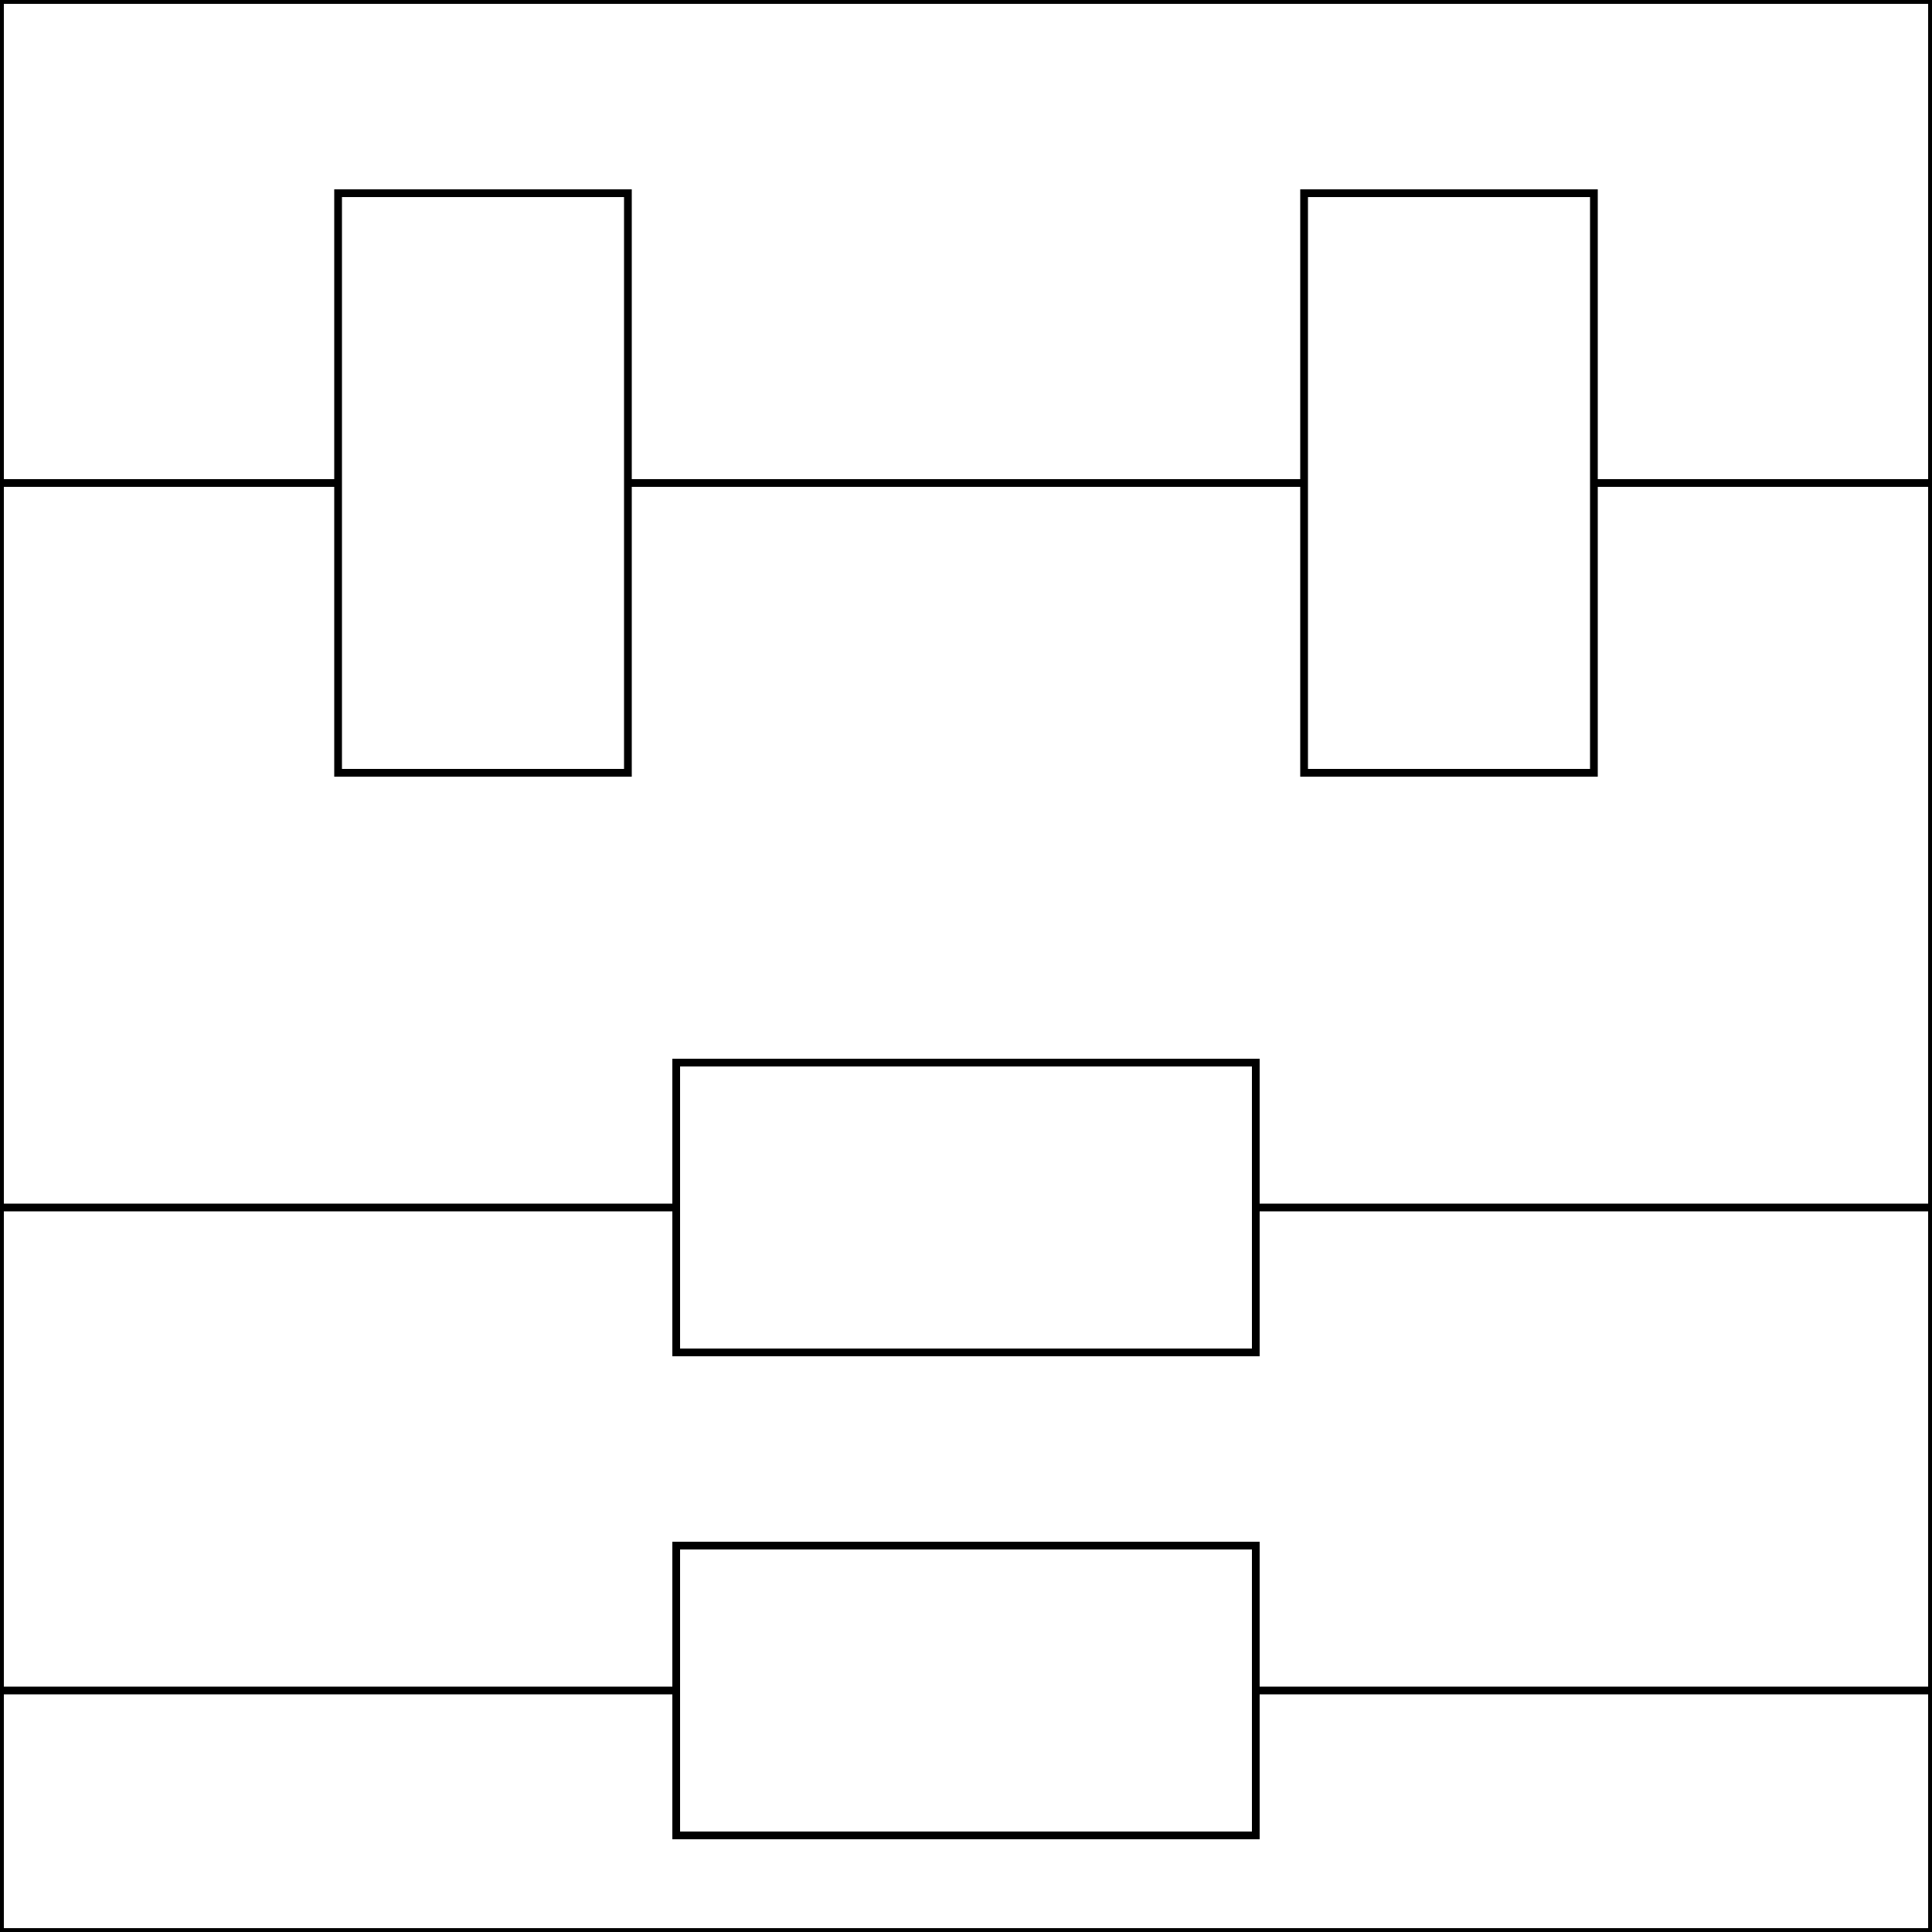
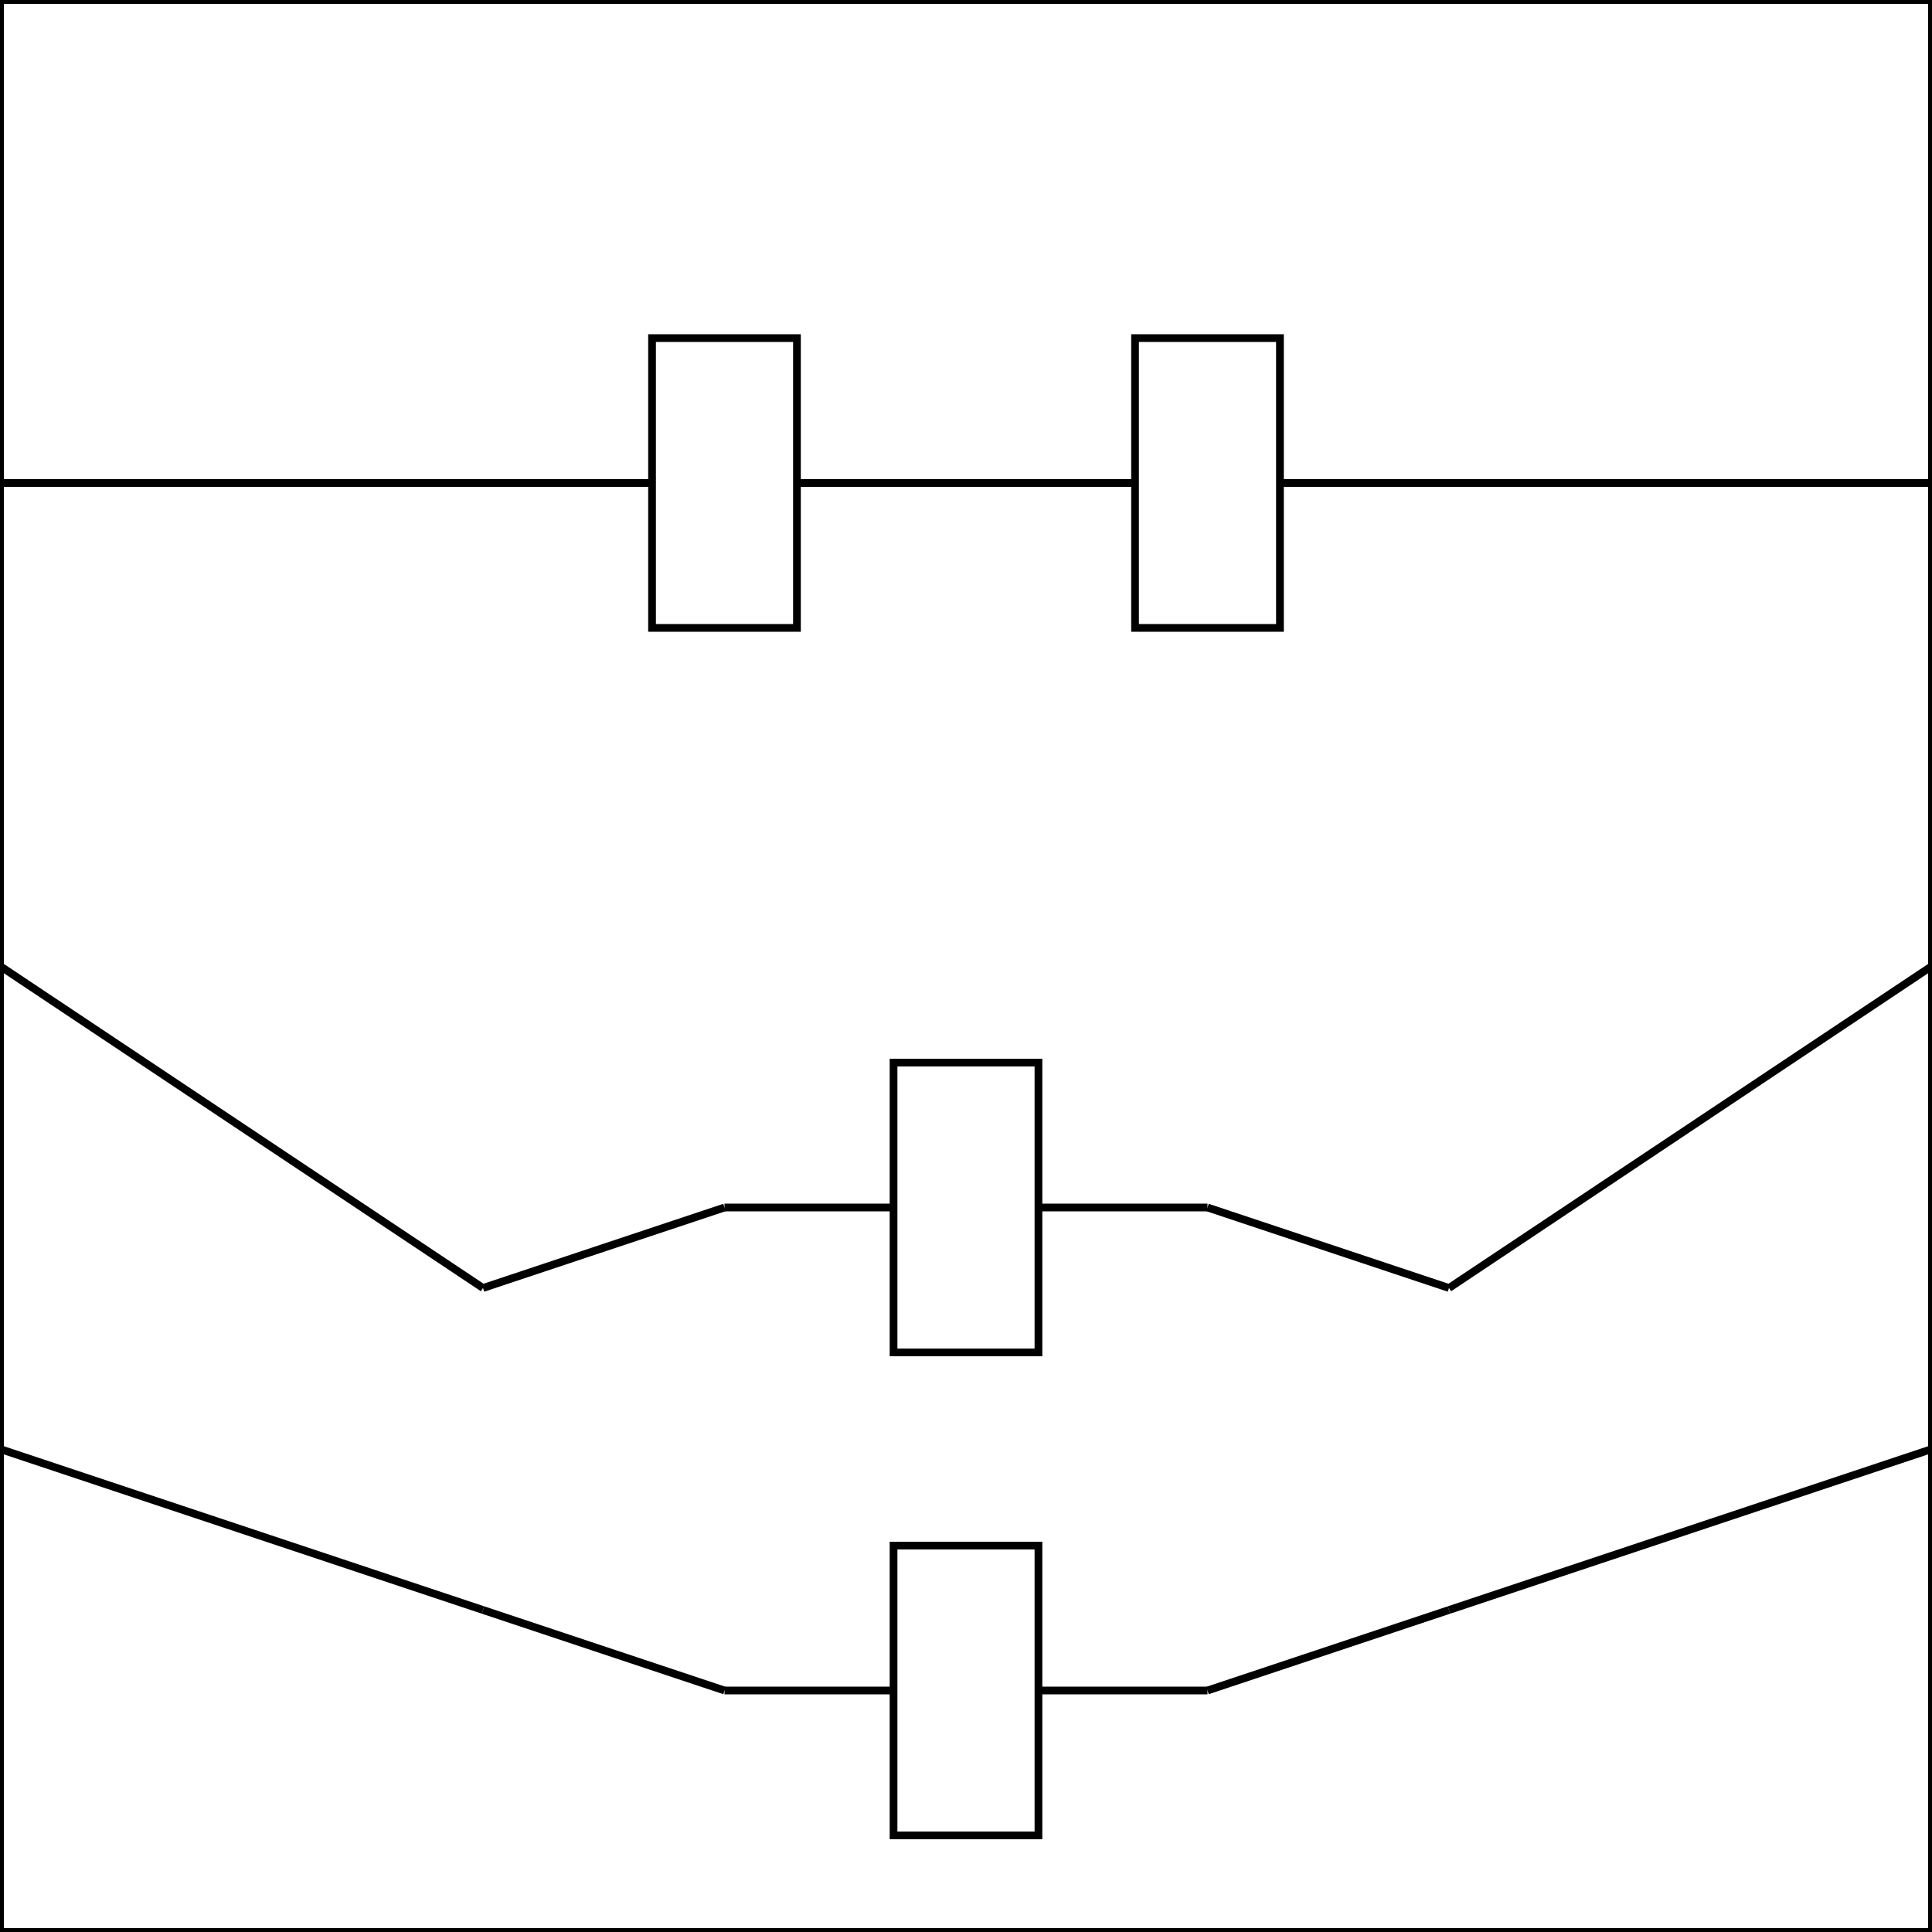
<svg xmlns="http://www.w3.org/2000/svg" height="400" stroke-opacity="1" viewBox="0.0 0.0 400.0 400.0" font-size="1" width="400" stroke="rgb(0,0,0)" version="1.1">
  <defs />
  <g stroke-linejoin="miter" stroke-opacity="1.0" fill-opacity="0.0" stroke="rgb(0,0,0)" stroke-width="1.6" fill="rgb(0,0,0)" stroke-linecap="butt" stroke-miterlimit="10.0">
-     <path d="M 260,350 h 140 " />
+     <path d="M 300,333.333 l 100,-33.333 " />
  </g>
  <g stroke-linejoin="miter" stroke-opacity="1.0" fill-opacity="0.0" stroke="rgb(0,0,0)" stroke-width="1.6" fill="rgb(0,0,0)" stroke-linecap="butt" stroke-miterlimit="10.0">
-     <path d="M 260,380 l -0,-60 h -120 l -0,60 Z" />
+     <path d="M 300,266.667 l 100,-66.667 " />
  </g>
  <g stroke-linejoin="miter" stroke-opacity="1.0" fill-opacity="0.0" stroke="rgb(0,0,0)" stroke-width="1.6" fill="rgb(0,0,0)" stroke-linecap="butt" stroke-miterlimit="10.0">
-     <path d="M -0,350 h 140 " />
+     <path d="M 300,100 h 100 " />
+   </g>
+   <g stroke-linejoin="miter" stroke-opacity="1.0" fill-opacity="0.0" stroke="rgb(0,0,0)" stroke-width="1.6" fill="rgb(0,0,0)" stroke-linecap="butt" stroke-miterlimit="10.0">
+     <path d="M 100,333.333 l -100,-33.333 " />
+   </g>
+   <g stroke-linejoin="miter" stroke-opacity="1.0" fill-opacity="0.0" stroke="rgb(0,0,0)" stroke-width="1.6" fill="rgb(0,0,0)" stroke-linecap="butt" stroke-miterlimit="10.0">
+     <path d="M 100,266.667 l -100,-66.667 " />
+   </g>
+   <g stroke-linejoin="miter" stroke-opacity="1.0" fill-opacity="0.0" stroke="rgb(0,0,0)" stroke-width="1.6" fill="rgb(0,0,0)" stroke-linecap="butt" stroke-miterlimit="10.0">
+     <path d="M 100,100 h -100 " />
+   </g>
+   <g stroke-linejoin="miter" stroke-opacity="1.0" fill-opacity="0.0" stroke="rgb(0,0,0)" stroke-width="1.6" fill="rgb(0,0,0)" stroke-linecap="butt" stroke-miterlimit="10.0">
+     <path d="M 250,350 l 50,-16.667 " />
+   </g>
+   <g stroke-linejoin="miter" stroke-opacity="1.0" fill-opacity="0.0" stroke="rgb(0,0,0)" stroke-width="1.6" fill="rgb(0,0,0)" stroke-linecap="butt" stroke-miterlimit="10.0">
+     <path d="M 250,250 l 50,16.667 " />
+   </g>
+   <g stroke-linejoin="miter" stroke-opacity="1.0" fill-opacity="0.0" stroke="rgb(0,0,0)" stroke-width="1.6" fill="rgb(0,0,0)" stroke-linecap="butt" stroke-miterlimit="10.0">
+     <path d="M 150,350 l -50,-16.667 " />
+   </g>
+   <g stroke-linejoin="miter" stroke-opacity="1.0" fill-opacity="0.0" stroke="rgb(0,0,0)" stroke-width="1.6" fill="rgb(0,0,0)" stroke-linecap="butt" stroke-miterlimit="10.0">
+     <path d="M 150,250 l -50,16.667 " />
+   </g>
+   <g stroke-linejoin="miter" stroke-opacity="1.0" fill-opacity="0.0" stroke="rgb(0,0,0)" stroke-width="1.6" fill="rgb(0,0,0)" stroke-linecap="butt" stroke-miterlimit="10.0">
+     <path d="M 215,350 h 35 " />
+   </g>
+   <g stroke-linejoin="miter" stroke-opacity="1.0" fill-opacity="0.0" stroke="rgb(0,0,0)" stroke-width="1.6" fill="rgb(0,0,0)" stroke-linecap="butt" stroke-miterlimit="10.0">
+     <path d="M 215,380 l -0,-60 h -30 l -0,60 Z" />
+   </g>
+   <g stroke-linejoin="miter" stroke-opacity="1.0" fill-opacity="0.0" stroke="rgb(0,0,0)" stroke-width="1.6" fill="rgb(0,0,0)" stroke-linecap="butt" stroke-miterlimit="10.0">
+     <path d="M 150,350 h 35 " />
  </g>
  <g stroke-linejoin="miter" stroke-opacity="1.0" fill-opacity="0.0" opacity="0.0" stroke="rgb(0,0,0)" stroke-width="1.6" fill="rgb(0,0,0)" stroke-linecap="butt" stroke-miterlimit="10.0">
-     <path d="M 400,400 l -0,-100 h -400 l -0,100 Z" />
+     <path d="M 250,400 l -0,-100 h -100 l -0,100 Z" />
  </g>
  <g stroke-linejoin="miter" stroke-opacity="1.0" fill-opacity="0.0" stroke="rgb(0,0,0)" stroke-width="1.6" fill="rgb(0,0,0)" stroke-linecap="butt" stroke-miterlimit="10.0">
-     <path d="M 260,250 h 140 " />
+     <path d="M 215,250 h 35 " />
  </g>
  <g stroke-linejoin="miter" stroke-opacity="1.0" fill-opacity="0.0" stroke="rgb(0,0,0)" stroke-width="1.6" fill="rgb(0,0,0)" stroke-linecap="butt" stroke-miterlimit="10.0">
-     <path d="M 260,280 l -0,-60 h -120 l -0,60 Z" />
+     <path d="M 215,280 l -0,-60 h -30 l -0,60 Z" />
  </g>
  <g stroke-linejoin="miter" stroke-opacity="1.0" fill-opacity="0.0" stroke="rgb(0,0,0)" stroke-width="1.6" fill="rgb(0,0,0)" stroke-linecap="butt" stroke-miterlimit="10.0">
-     <path d="M -0,250 h 140 " />
+     <path d="M 150,250 h 35 " />
  </g>
  <g stroke-linejoin="miter" stroke-opacity="1.0" fill-opacity="0.0" opacity="0.0" stroke="rgb(0,0,0)" stroke-width="1.6" fill="rgb(0,0,0)" stroke-linecap="butt" stroke-miterlimit="10.0">
-     <path d="M 400,300 l -0,-100 h -400 l -0,100 Z" />
+     <path d="M 250,300 l -0,-100 h -100 l -0,100 Z" />
  </g>
  <g stroke-linejoin="miter" stroke-opacity="1.0" fill-opacity="0.0" opacity="0.0" stroke="rgb(0,0,0)" stroke-width="1.6" fill="rgb(0,0,0)" stroke-linecap="butt" stroke-miterlimit="10.0">
-     <path d="M 400,400 l -0,-200 h -400 l -0,200 Z" />
+     <path d="M 300,400 l -0,-200 h -200 l -0,200 Z" />
  </g>
  <g stroke-linejoin="miter" stroke-opacity="1.0" fill-opacity="0.0" stroke="rgb(0,0,0)" stroke-width="1.6" fill="rgb(0,0,0)" stroke-linecap="butt" stroke-miterlimit="10.0">
-     <path d="M 330,100 h 70 " />
+     <path d="M 265,100 h 35 " />
  </g>
  <g stroke-linejoin="miter" stroke-opacity="1.0" fill-opacity="0.0" stroke="rgb(0,0,0)" stroke-width="1.6" fill="rgb(0,0,0)" stroke-linecap="butt" stroke-miterlimit="10.0">
-     <path d="M 330,160 l -0,-120 h -60 l -0,120 Z" />
+     <path d="M 265,130 l -0,-60 h -30 l -0,60 Z" />
  </g>
  <g stroke-linejoin="miter" stroke-opacity="1.0" fill-opacity="0.0" stroke="rgb(0,0,0)" stroke-width="1.6" fill="rgb(0,0,0)" stroke-linecap="butt" stroke-miterlimit="10.0">
-     <path d="M 200,100 h 70 " />
+     <path d="M 200,100 h 35 " />
  </g>
  <g stroke-linejoin="miter" stroke-opacity="1.0" fill-opacity="0.0" opacity="0.0" stroke="rgb(0,0,0)" stroke-width="1.6" fill="rgb(0,0,0)" stroke-linecap="butt" stroke-miterlimit="10.0">
-     <path d="M 400,200 l -0,-200 h -200 l -0,200 Z" />
+     <path d="M 300,150 l -0,-100 h -100 l -0,100 Z" />
  </g>
  <g stroke-linejoin="miter" stroke-opacity="1.0" fill-opacity="0.0" stroke="rgb(0,0,0)" stroke-width="1.6" fill="rgb(0,0,0)" stroke-linecap="butt" stroke-miterlimit="10.0">
-     <path d="M 130,100 h 70 " />
+     <path d="M 165,100 h 35 " />
  </g>
  <g stroke-linejoin="miter" stroke-opacity="1.0" fill-opacity="0.0" stroke="rgb(0,0,0)" stroke-width="1.6" fill="rgb(0,0,0)" stroke-linecap="butt" stroke-miterlimit="10.0">
-     <path d="M 130,160 l -0,-120 h -60 l -0,120 Z" />
+     <path d="M 165,130 l -0,-60 h -30 l -0,60 Z" />
  </g>
  <g stroke-linejoin="miter" stroke-opacity="1.0" fill-opacity="0.0" stroke="rgb(0,0,0)" stroke-width="1.6" fill="rgb(0,0,0)" stroke-linecap="butt" stroke-miterlimit="10.0">
-     <path d="M -0,100 h 70 " />
+     <path d="M 100,100 h 35 " />
  </g>
  <g stroke-linejoin="miter" stroke-opacity="1.0" fill-opacity="0.0" opacity="0.0" stroke="rgb(0,0,0)" stroke-width="1.6" fill="rgb(0,0,0)" stroke-linecap="butt" stroke-miterlimit="10.0">
-     <path d="M 200,200 l -0,-200 h -200 l -0,200 Z" />
+     <path d="M 200,150 l -0,-100 h -100 l -0,100 Z" />
  </g>
  <g stroke-linejoin="miter" stroke-opacity="1.0" fill-opacity="0.0" opacity="0.0" stroke="rgb(0,0,0)" stroke-width="1.6" fill="rgb(0,0,0)" stroke-linecap="butt" stroke-miterlimit="10.0">
-     <path d="M 400,200 l -0,-200 h -400 l -0,200 Z" />
+     <path d="M 300,200 l -0,-200 h -200 l -0,200 Z" />
  </g>
  <g stroke-linejoin="miter" stroke-opacity="1.0" fill-opacity="0.0" opacity="0.0" stroke="rgb(0,0,0)" stroke-width="1.6" fill="rgb(0,0,0)" stroke-linecap="butt" stroke-miterlimit="10.0">
    <path d="M 400,400 l -0,-400 h -400 l -0,400 Z" />
  </g>
  <g stroke-linejoin="miter" stroke-opacity="1.0" fill-opacity="0.0" stroke="rgb(0,0,0)" stroke-width="1.6" fill="rgb(0,0,0)" stroke-linecap="butt" stroke-miterlimit="10.0">
    <path d="M 400,400 l -0,-400 h -400 l -0,400 Z" />
  </g>
</svg>
